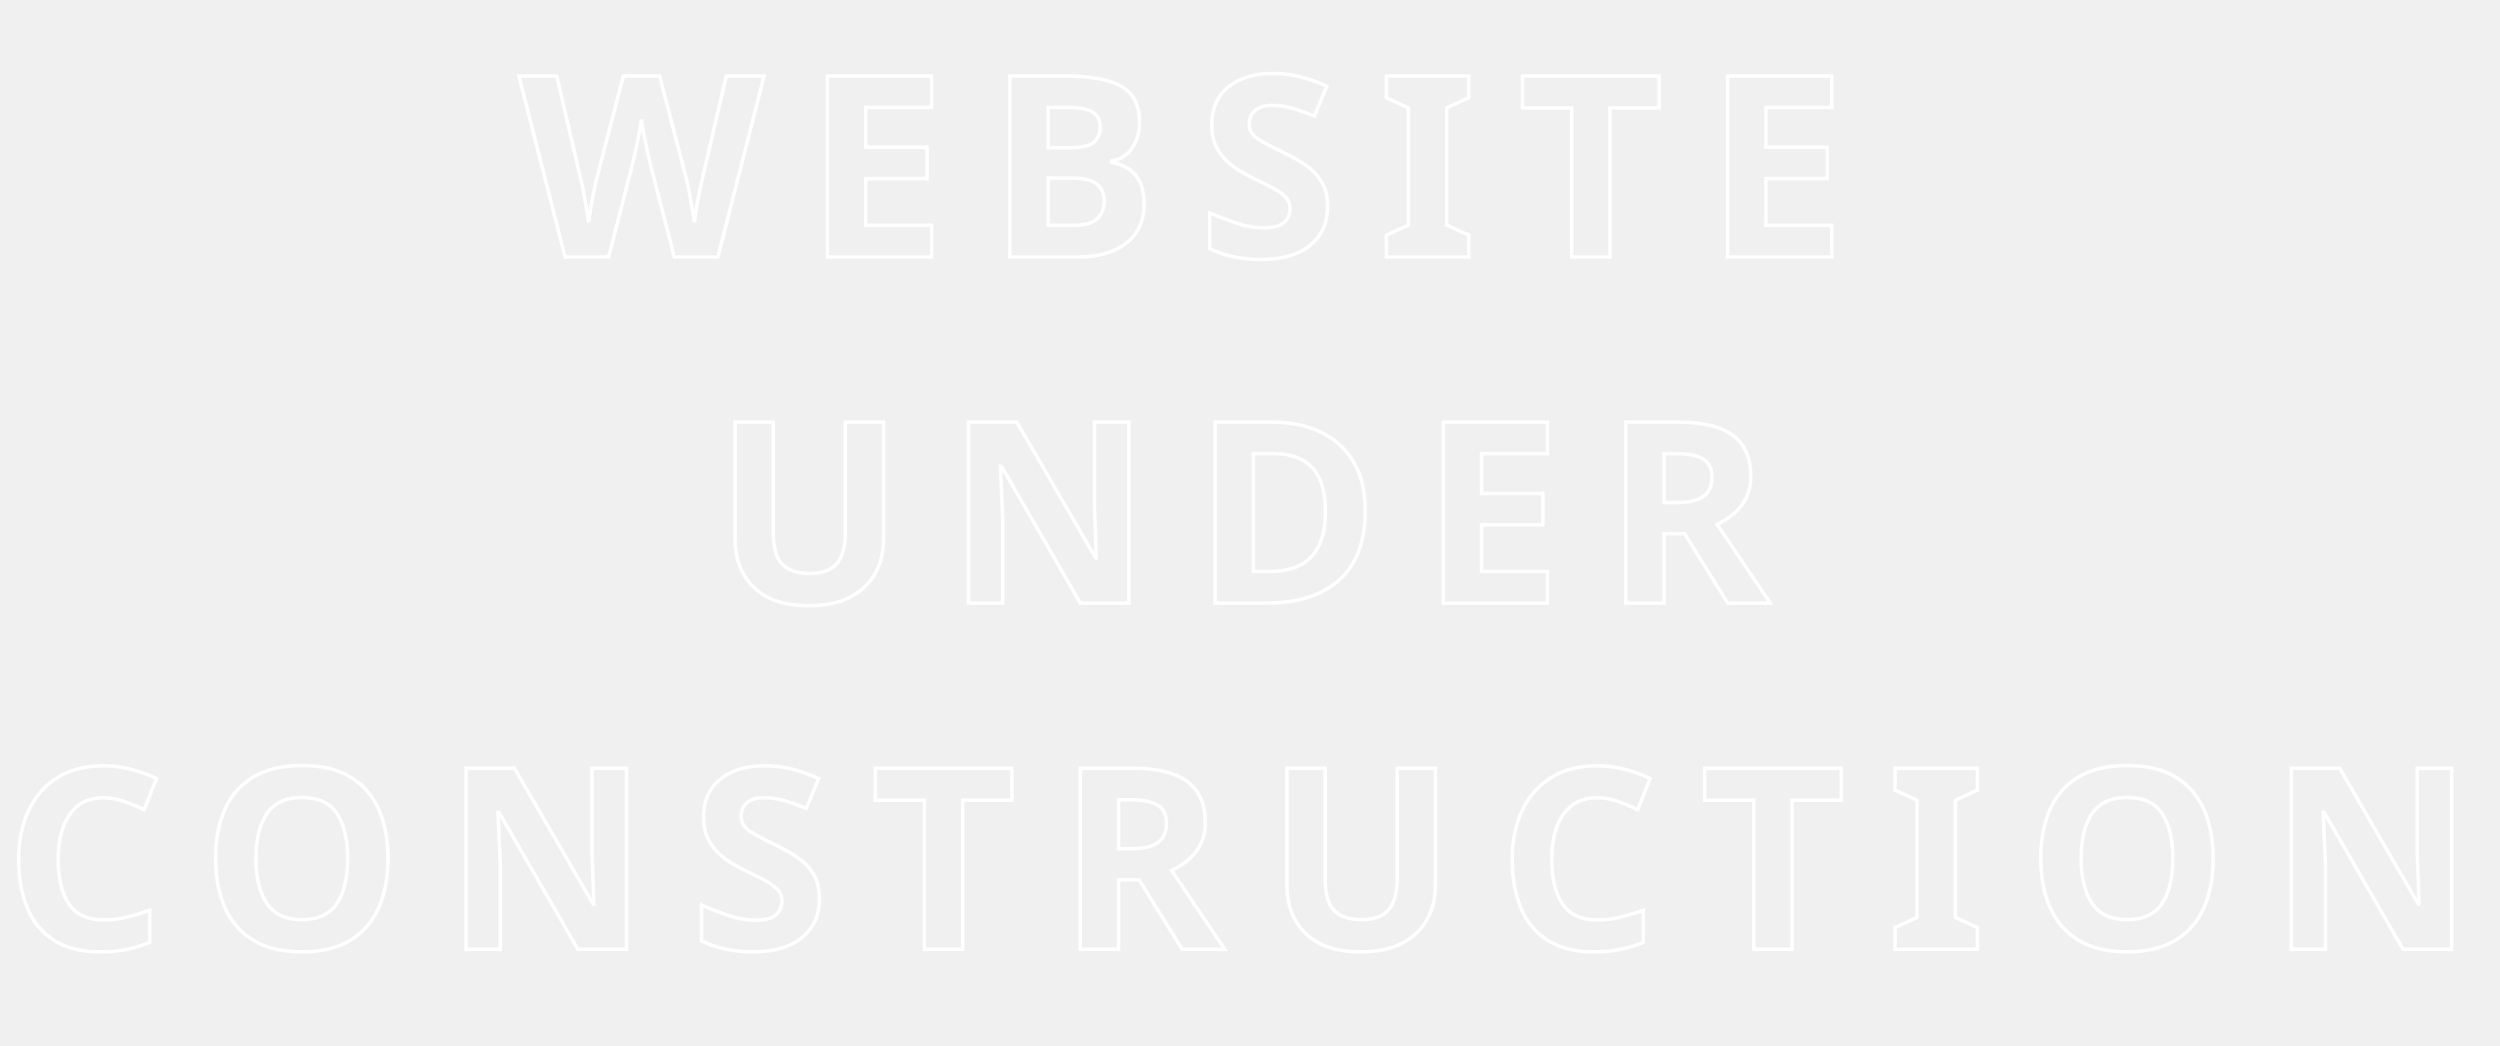
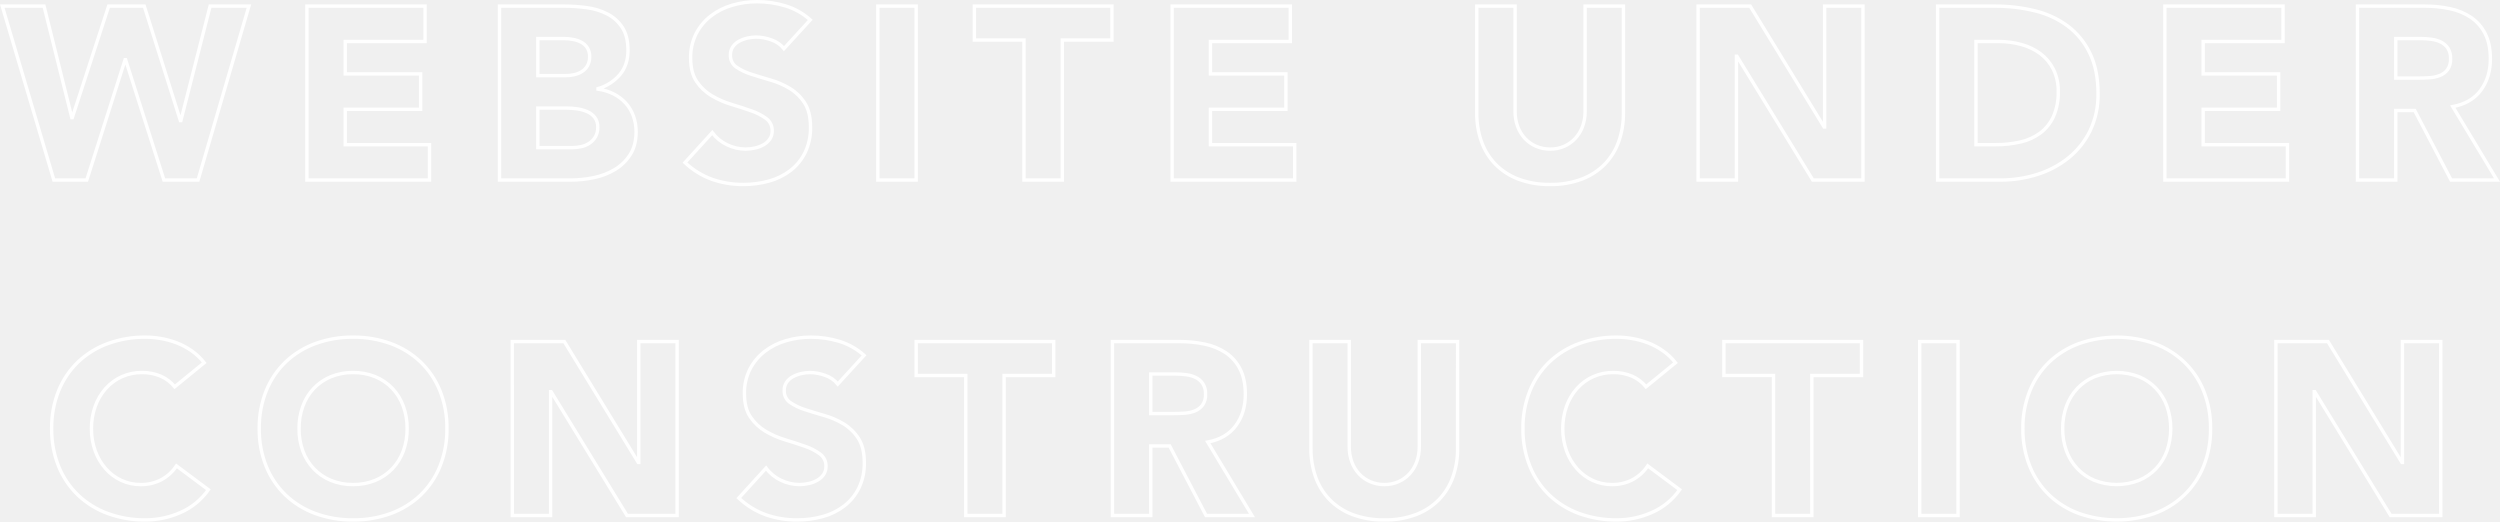
- <svg xmlns="http://www.w3.org/2000/svg" width="1430" height="598" viewBox="0 0 1430 598">
-   <text id="WEBSITE_UNDER_CONSTRUCTION" data-name="WEBSITE  UNDER CONSTRUCTION" transform="translate(715 147)" fill="none" stroke="#fff" stroke-width="2" font-size="145" font-family="Avenir-Black, Avenir" font-weight="800" letter-spacing="0.16em">
-     <tspan x="-418.18" y="0">WEBSITE </tspan>
-     <tspan x="-306.893" y="198">UNDER</tspan>
-     <tspan x="-712.748" y="396">CONSTRUCTION</tspan>
-   </text>
+ <svg xmlns="http://www.w3.org/2000/svg" width="1475.583" height="307.88" viewBox="0 0 1475.583 307.88">
+   <path id="Path_822" data-name="Path 822" d="M-736.962-102.66h24.65l16.385,65.83h.29l21.46-65.83h21.025l21.315,67.57h.29l17.255-67.57h22.91L-621.4,0h-20.155l-22.62-71.05h-.29L-687.082,0h-19.43Zm179.8,0h69.745v20.88h-47.125v19.14h44.515v20.88h-44.515v20.88h49.735V0h-72.355Zm113.68,0h38.28a96.779,96.779,0,0,1,13.413.943,36.637,36.637,0,0,1,12.107,3.77,23.185,23.185,0,0,1,8.7,7.9q3.335,5.075,3.335,13.485,0,8.7-4.857,14.427a26.709,26.709,0,0,1-12.833,8.192v.29a29.29,29.29,0,0,1,9.207,2.828,24.592,24.592,0,0,1,7.105,5.365,22.852,22.852,0,0,1,4.568,7.612,26.745,26.745,0,0,1,1.6,9.28q0,8.12-3.48,13.557a27.358,27.358,0,0,1-8.99,8.772,39.425,39.425,0,0,1-12.4,4.785A66.36,66.36,0,0,1-401.432,0h-42.05Zm22.62,41.035h16.385a23.028,23.028,0,0,0,5.147-.58,14.235,14.235,0,0,0,4.568-1.885,9.814,9.814,0,0,0,3.262-3.48,10.426,10.426,0,0,0,1.233-5.22,9.469,9.469,0,0,0-1.378-5.293,9.583,9.583,0,0,0-3.552-3.262,16.929,16.929,0,0,0-4.93-1.667,29.589,29.589,0,0,0-5.365-.507h-15.37Zm0,42.485h20.3a24.992,24.992,0,0,0,5.293-.58,14,14,0,0,0,4.858-2.03,11.545,11.545,0,0,0,3.552-3.77,10.894,10.894,0,0,0,1.378-5.655,9.066,9.066,0,0,0-1.812-5.872,11.491,11.491,0,0,0-4.568-3.408,23.4,23.4,0,0,0-5.945-1.595,44.167,44.167,0,0,0-5.945-.435h-17.11Zm145.29-58.435a16.109,16.109,0,0,0-7.467-5.147,26.763,26.763,0,0,0-8.918-1.667,23.365,23.365,0,0,0-5.075.58A19.45,19.45,0,0,0-301.962-82a10.746,10.746,0,0,0-3.77,3.263,8.259,8.259,0,0,0-1.45,4.93,8.172,8.172,0,0,0,3.48,7.1,32.954,32.954,0,0,0,8.772,4.205q5.293,1.74,11.383,3.48a46.9,46.9,0,0,1,11.383,4.93,26.948,26.948,0,0,1,8.772,8.555q3.48,5.365,3.48,14.355A33,33,0,0,1-263.1-16.24,30.307,30.307,0,0,1-271.73-5.655,36.713,36.713,0,0,1-284.345.58,55.426,55.426,0,0,1-299.5,2.61a54.969,54.969,0,0,1-18.56-3.045,46.509,46.509,0,0,1-15.95-9.86l16.1-17.69a23.5,23.5,0,0,0,8.772,7.177,25.042,25.042,0,0,0,10.948,2.538,24.768,24.768,0,0,0,5.582-.653,18.184,18.184,0,0,0,5.075-1.957,10.945,10.945,0,0,0,3.625-3.335A8.316,8.316,0,0,0-282.532-29a8.681,8.681,0,0,0-3.553-7.322A32.741,32.741,0,0,0-295-40.89q-5.365-1.885-11.6-3.77a52.092,52.092,0,0,1-11.6-5.075,27.956,27.956,0,0,1-8.918-8.41q-3.552-5.22-3.552-13.775a30.838,30.838,0,0,1,3.263-14.5,31.457,31.457,0,0,1,8.7-10.44,37.821,37.821,0,0,1,12.543-6.307,51.34,51.34,0,0,1,14.645-2.1,57.583,57.583,0,0,1,16.82,2.465,38.794,38.794,0,0,1,14.645,8.265Zm55.39-25.085h22.62V0h-22.62Zm86.275,20.01H-163.2v-20.01H-82v20.01h-29.29V0h-22.62Zm87.435-20.01H23.273v20.88H-23.852v19.14H20.663v20.88H-23.852v20.88H25.883V0H-46.472ZM219.893-39.585a49.514,49.514,0,0,1-2.755,16.82,37.012,37.012,0,0,1-8.193,13.34A37.527,37.527,0,0,1,195.388-.58a50.9,50.9,0,0,1-18.705,3.19,51.341,51.341,0,0,1-18.85-3.19,37.527,37.527,0,0,1-13.558-8.845,37.012,37.012,0,0,1-8.192-13.34,49.514,49.514,0,0,1-2.755-16.82V-102.66h22.62v62.205a25,25,0,0,0,1.523,8.845,21.131,21.131,0,0,0,4.277,7.032,19.423,19.423,0,0,0,6.6,4.64,20.716,20.716,0,0,0,8.338,1.667,20.2,20.2,0,0,0,8.265-1.667,19.611,19.611,0,0,0,6.525-4.64,21.131,21.131,0,0,0,4.278-7.032,25,25,0,0,0,1.523-8.845V-102.66h22.62Zm44.08-63.075h30.74l43.645,71.34h.29v-71.34h22.62V0h-29.58l-44.8-73.08h-.29V0h-22.62Zm141.375,0h33.93A96.843,96.843,0,0,1,462.695-99.9a53.588,53.588,0,0,1,19.358,8.917,43.684,43.684,0,0,1,13.122,16.022q4.857,9.86,4.857,23.925a48.816,48.816,0,0,1-4.712,21.968,47.236,47.236,0,0,1-12.687,15.95,56.092,56.092,0,0,1-18.415,9.787A71.515,71.515,0,0,1,442.322,0H405.347Zm22.62,81.78h11.745a63.216,63.216,0,0,0,14.573-1.6,31.142,31.142,0,0,0,11.672-5.292,25.381,25.381,0,0,0,7.758-9.715A34.454,34.454,0,0,0,476.542-52.2a28.7,28.7,0,0,0-2.828-13.123A26.236,26.236,0,0,0,466.1-74.53a33.317,33.317,0,0,0-11.238-5.438,49.9,49.9,0,0,0-13.557-1.812h-13.34Zm111.505-81.78h69.745v20.88H562.092v19.14h44.515v20.88H562.092v20.88h49.735V0H539.472Zm113.68,0h39.73a70.1,70.1,0,0,1,14.862,1.523,35.262,35.262,0,0,1,12.325,5.075,25.288,25.288,0,0,1,8.41,9.57q3.117,6.017,3.117,15.007,0,10.875-5.655,18.487t-16.53,9.643L735.513,0H708.4l-21.46-41.035H675.773V0h-22.62Zm22.62,42.485h13.34q3.045,0,6.452-.218a20.212,20.212,0,0,0,6.163-1.305,10.659,10.659,0,0,0,4.568-3.408,10.376,10.376,0,0,0,1.813-6.525,10.833,10.833,0,0,0-1.6-6.235,10.632,10.632,0,0,0-4.06-3.553,18.011,18.011,0,0,0-5.655-1.667,46.126,46.126,0,0,0-6.235-.435h-14.79ZM-635.173,122.02a22.183,22.183,0,0,0-8.193-6.235A27.26,27.26,0,0,0-654.6,113.61a28.283,28.283,0,0,0-11.818,2.465,28.274,28.274,0,0,0-9.425,6.888,32.1,32.1,0,0,0-6.235,10.513,37.821,37.821,0,0,0-2.247,13.195,37.652,37.652,0,0,0,2.247,13.268,32.972,32.972,0,0,0,6.163,10.44,27.929,27.929,0,0,0,9.207,6.887,26.627,26.627,0,0,0,11.383,2.465A25.51,25.51,0,0,0-643,176.83a24.53,24.53,0,0,0,8.845-8.12l18.85,14.065a39.254,39.254,0,0,1-16.53,13.485,51.147,51.147,0,0,1-20.59,4.35,63.246,63.246,0,0,1-22.185-3.77,50.784,50.784,0,0,1-17.545-10.8A48.975,48.975,0,0,1-703.685,169a57.98,57.98,0,0,1-4.133-22.33,57.98,57.98,0,0,1,4.133-22.33A48.975,48.975,0,0,1-692.158,107.3a50.784,50.784,0,0,1,17.545-10.8,63.246,63.246,0,0,1,22.185-3.77,54.326,54.326,0,0,1,9.063.8,48.966,48.966,0,0,1,9.28,2.537,41.356,41.356,0,0,1,8.773,4.64,34.891,34.891,0,0,1,7.54,7.105Zm49.88,24.65a57.98,57.98,0,0,1,4.133-22.33A48.975,48.975,0,0,1-569.633,107.3a50.784,50.784,0,0,1,17.545-10.8A63.246,63.246,0,0,1-529.9,92.73a63.246,63.246,0,0,1,22.185,3.77,50.784,50.784,0,0,1,17.545,10.8,48.975,48.975,0,0,1,11.528,17.037,57.981,57.981,0,0,1,4.132,22.33A57.981,57.981,0,0,1-478.645,169a48.975,48.975,0,0,1-11.528,17.038,50.784,50.784,0,0,1-17.545,10.8,63.246,63.246,0,0,1-22.185,3.77,63.246,63.246,0,0,1-22.185-3.77,50.784,50.784,0,0,1-17.545-10.8A48.975,48.975,0,0,1-581.16,169,57.98,57.98,0,0,1-585.293,146.67Zm23.49,0a37.652,37.652,0,0,0,2.247,13.268,30.389,30.389,0,0,0,6.453,10.44,29.451,29.451,0,0,0,10.078,6.887A33.6,33.6,0,0,0-529.9,179.73a33.6,33.6,0,0,0,13.122-2.465,29.45,29.45,0,0,0,10.077-6.887,30.389,30.389,0,0,0,6.453-10.44A37.652,37.652,0,0,0-498,146.67a37.822,37.822,0,0,0-2.247-13.195,30.253,30.253,0,0,0-6.453-10.513,29.45,29.45,0,0,0-10.077-6.888A33.6,33.6,0,0,0-529.9,113.61a33.6,33.6,0,0,0-13.122,2.465,29.451,29.451,0,0,0-10.078,6.888,30.253,30.253,0,0,0-6.453,10.513A37.821,37.821,0,0,0-561.8,146.67Zm125.86-51.33h30.74l43.645,71.34h.29V95.34h22.62V198h-29.58l-44.8-73.08h-.29V198h-22.62Zm192.125,25.085a16.109,16.109,0,0,0-7.467-5.147,26.763,26.763,0,0,0-8.918-1.667,23.365,23.365,0,0,0-5.075.58,19.45,19.45,0,0,0-4.93,1.812,10.746,10.746,0,0,0-3.77,3.263,8.259,8.259,0,0,0-1.45,4.93,8.172,8.172,0,0,0,3.48,7.1,32.954,32.954,0,0,0,8.772,4.205q5.293,1.74,11.383,3.48a46.9,46.9,0,0,1,11.383,4.93,26.947,26.947,0,0,1,8.772,8.555q3.48,5.365,3.48,14.355a33,33,0,0,1-3.19,14.935,30.306,30.306,0,0,1-8.628,10.585,36.713,36.713,0,0,1-12.615,6.235,55.425,55.425,0,0,1-15.152,2.03,54.969,54.969,0,0,1-18.56-3.045,46.509,46.509,0,0,1-15.95-9.86l16.1-17.69a23.5,23.5,0,0,0,8.772,7.178,25.042,25.042,0,0,0,10.948,2.537,24.768,24.768,0,0,0,5.582-.652,18.184,18.184,0,0,0,5.075-1.958,10.944,10.944,0,0,0,3.625-3.335A8.315,8.315,0,0,0-250.778,169a8.681,8.681,0,0,0-3.553-7.322,32.741,32.741,0,0,0-8.917-4.568q-5.365-1.885-11.6-3.77a52.093,52.093,0,0,1-11.6-5.075,27.956,27.956,0,0,1-8.918-8.41q-3.552-5.22-3.552-13.775a30.838,30.838,0,0,1,3.263-14.5,31.457,31.457,0,0,1,8.7-10.44,37.821,37.821,0,0,1,12.543-6.307,51.34,51.34,0,0,1,14.645-2.1,57.583,57.583,0,0,1,16.82,2.465A38.794,38.794,0,0,1-228.3,103.46Zm75.545-5.075h-29.29V95.34h81.2v20.01h-29.29V198h-22.62Zm86.565-20.01h39.73a70.1,70.1,0,0,1,14.863,1.523,35.262,35.262,0,0,1,12.325,5.075,25.288,25.288,0,0,1,8.41,9.57q3.118,6.017,3.118,15.007,0,10.875-5.655,18.488t-16.53,9.643L.652,198H-26.463l-21.46-41.035H-59.088V198h-22.62Zm22.62,42.485h13.34q3.045,0,6.452-.217a20.212,20.212,0,0,0,6.163-1.305,10.659,10.659,0,0,0,4.567-3.408,10.375,10.375,0,0,0,1.813-6.525,10.833,10.833,0,0,0-1.6-6.235,10.633,10.633,0,0,0-4.06-3.553,18.011,18.011,0,0,0-5.655-1.667,46.126,46.126,0,0,0-6.235-.435h-14.79Zm181.105,20.59a49.514,49.514,0,0,1-2.755,16.82,37.012,37.012,0,0,1-8.192,13.34,37.527,37.527,0,0,1-13.558,8.845,50.9,50.9,0,0,1-18.705,3.19,51.341,51.341,0,0,1-18.85-3.19A37.527,37.527,0,0,1,46.4,188.575a37.012,37.012,0,0,1-8.192-13.34,49.514,49.514,0,0,1-2.755-16.82V95.34h22.62v62.205a25,25,0,0,0,1.522,8.845,21.131,21.131,0,0,0,4.278,7.033,19.423,19.423,0,0,0,6.6,4.64,20.716,20.716,0,0,0,8.338,1.667,20.2,20.2,0,0,0,8.265-1.667,19.611,19.611,0,0,0,6.525-4.64,21.131,21.131,0,0,0,4.278-7.033,25,25,0,0,0,1.522-8.845V95.34h22.62Zm111.215-36.4a22.183,22.183,0,0,0-8.193-6.235A27.26,27.26,0,0,0,213.8,113.61a28.118,28.118,0,0,0-21.243,9.353,32.1,32.1,0,0,0-6.235,10.513,40.07,40.07,0,0,0,0,26.462,32.973,32.973,0,0,0,6.163,10.44,27.929,27.929,0,0,0,9.208,6.887,26.626,26.626,0,0,0,11.382,2.465,25.51,25.51,0,0,0,12.325-2.9,24.53,24.53,0,0,0,8.845-8.12l18.85,14.065a39.254,39.254,0,0,1-16.53,13.485,51.147,51.147,0,0,1-20.59,4.35,63.246,63.246,0,0,1-22.185-3.77,50.784,50.784,0,0,1-17.545-10.8A48.975,48.975,0,0,1,164.72,169a57.98,57.98,0,0,1-4.133-22.33,57.98,57.98,0,0,1,4.133-22.33A48.975,48.975,0,0,1,176.247,107.3a50.784,50.784,0,0,1,17.545-10.8,63.246,63.246,0,0,1,22.185-3.77,54.326,54.326,0,0,1,9.063.8,48.967,48.967,0,0,1,9.28,2.537,41.355,41.355,0,0,1,8.772,4.64,34.891,34.891,0,0,1,7.54,7.105Zm75.255-6.67H279.2V95.34h81.2v20.01h-29.29V198h-22.62Zm86.275-20.01h22.62V198h-22.62Zm60.9,51.33a57.98,57.98,0,0,1,4.133-22.33A48.975,48.975,0,0,1,471.322,107.3a50.784,50.784,0,0,1,17.545-10.8,67.16,67.16,0,0,1,44.37,0,50.784,50.784,0,0,1,17.545,10.8A48.975,48.975,0,0,1,562.31,124.34a57.98,57.98,0,0,1,4.133,22.33A57.98,57.98,0,0,1,562.31,169a48.975,48.975,0,0,1-11.528,17.038,50.784,50.784,0,0,1-17.545,10.8,67.16,67.16,0,0,1-44.37,0,50.784,50.784,0,0,1-17.545-10.8A48.975,48.975,0,0,1,459.795,169,57.98,57.98,0,0,1,455.662,146.67Zm23.49,0a37.652,37.652,0,0,0,2.247,13.268,30.389,30.389,0,0,0,6.452,10.44,29.45,29.45,0,0,0,10.078,6.887,36.162,36.162,0,0,0,26.245,0,29.451,29.451,0,0,0,10.078-6.887,30.39,30.39,0,0,0,6.453-10.44,40.071,40.071,0,0,0,0-26.462,30.254,30.254,0,0,0-6.453-10.513,29.451,29.451,0,0,0-10.078-6.888,36.162,36.162,0,0,0-26.245,0,29.451,29.451,0,0,0-10.078,6.888,30.253,30.253,0,0,0-6.452,10.513A37.822,37.822,0,0,0,479.152,146.67Zm125.86-51.33h30.74L679.4,166.68h.29V95.34h22.62V198h-29.58l-44.805-73.08h-.29V198h-22.62Z" transform="translate(738.302 106.27)" fill="none" stroke="#fff" stroke-width="2" />
</svg>
